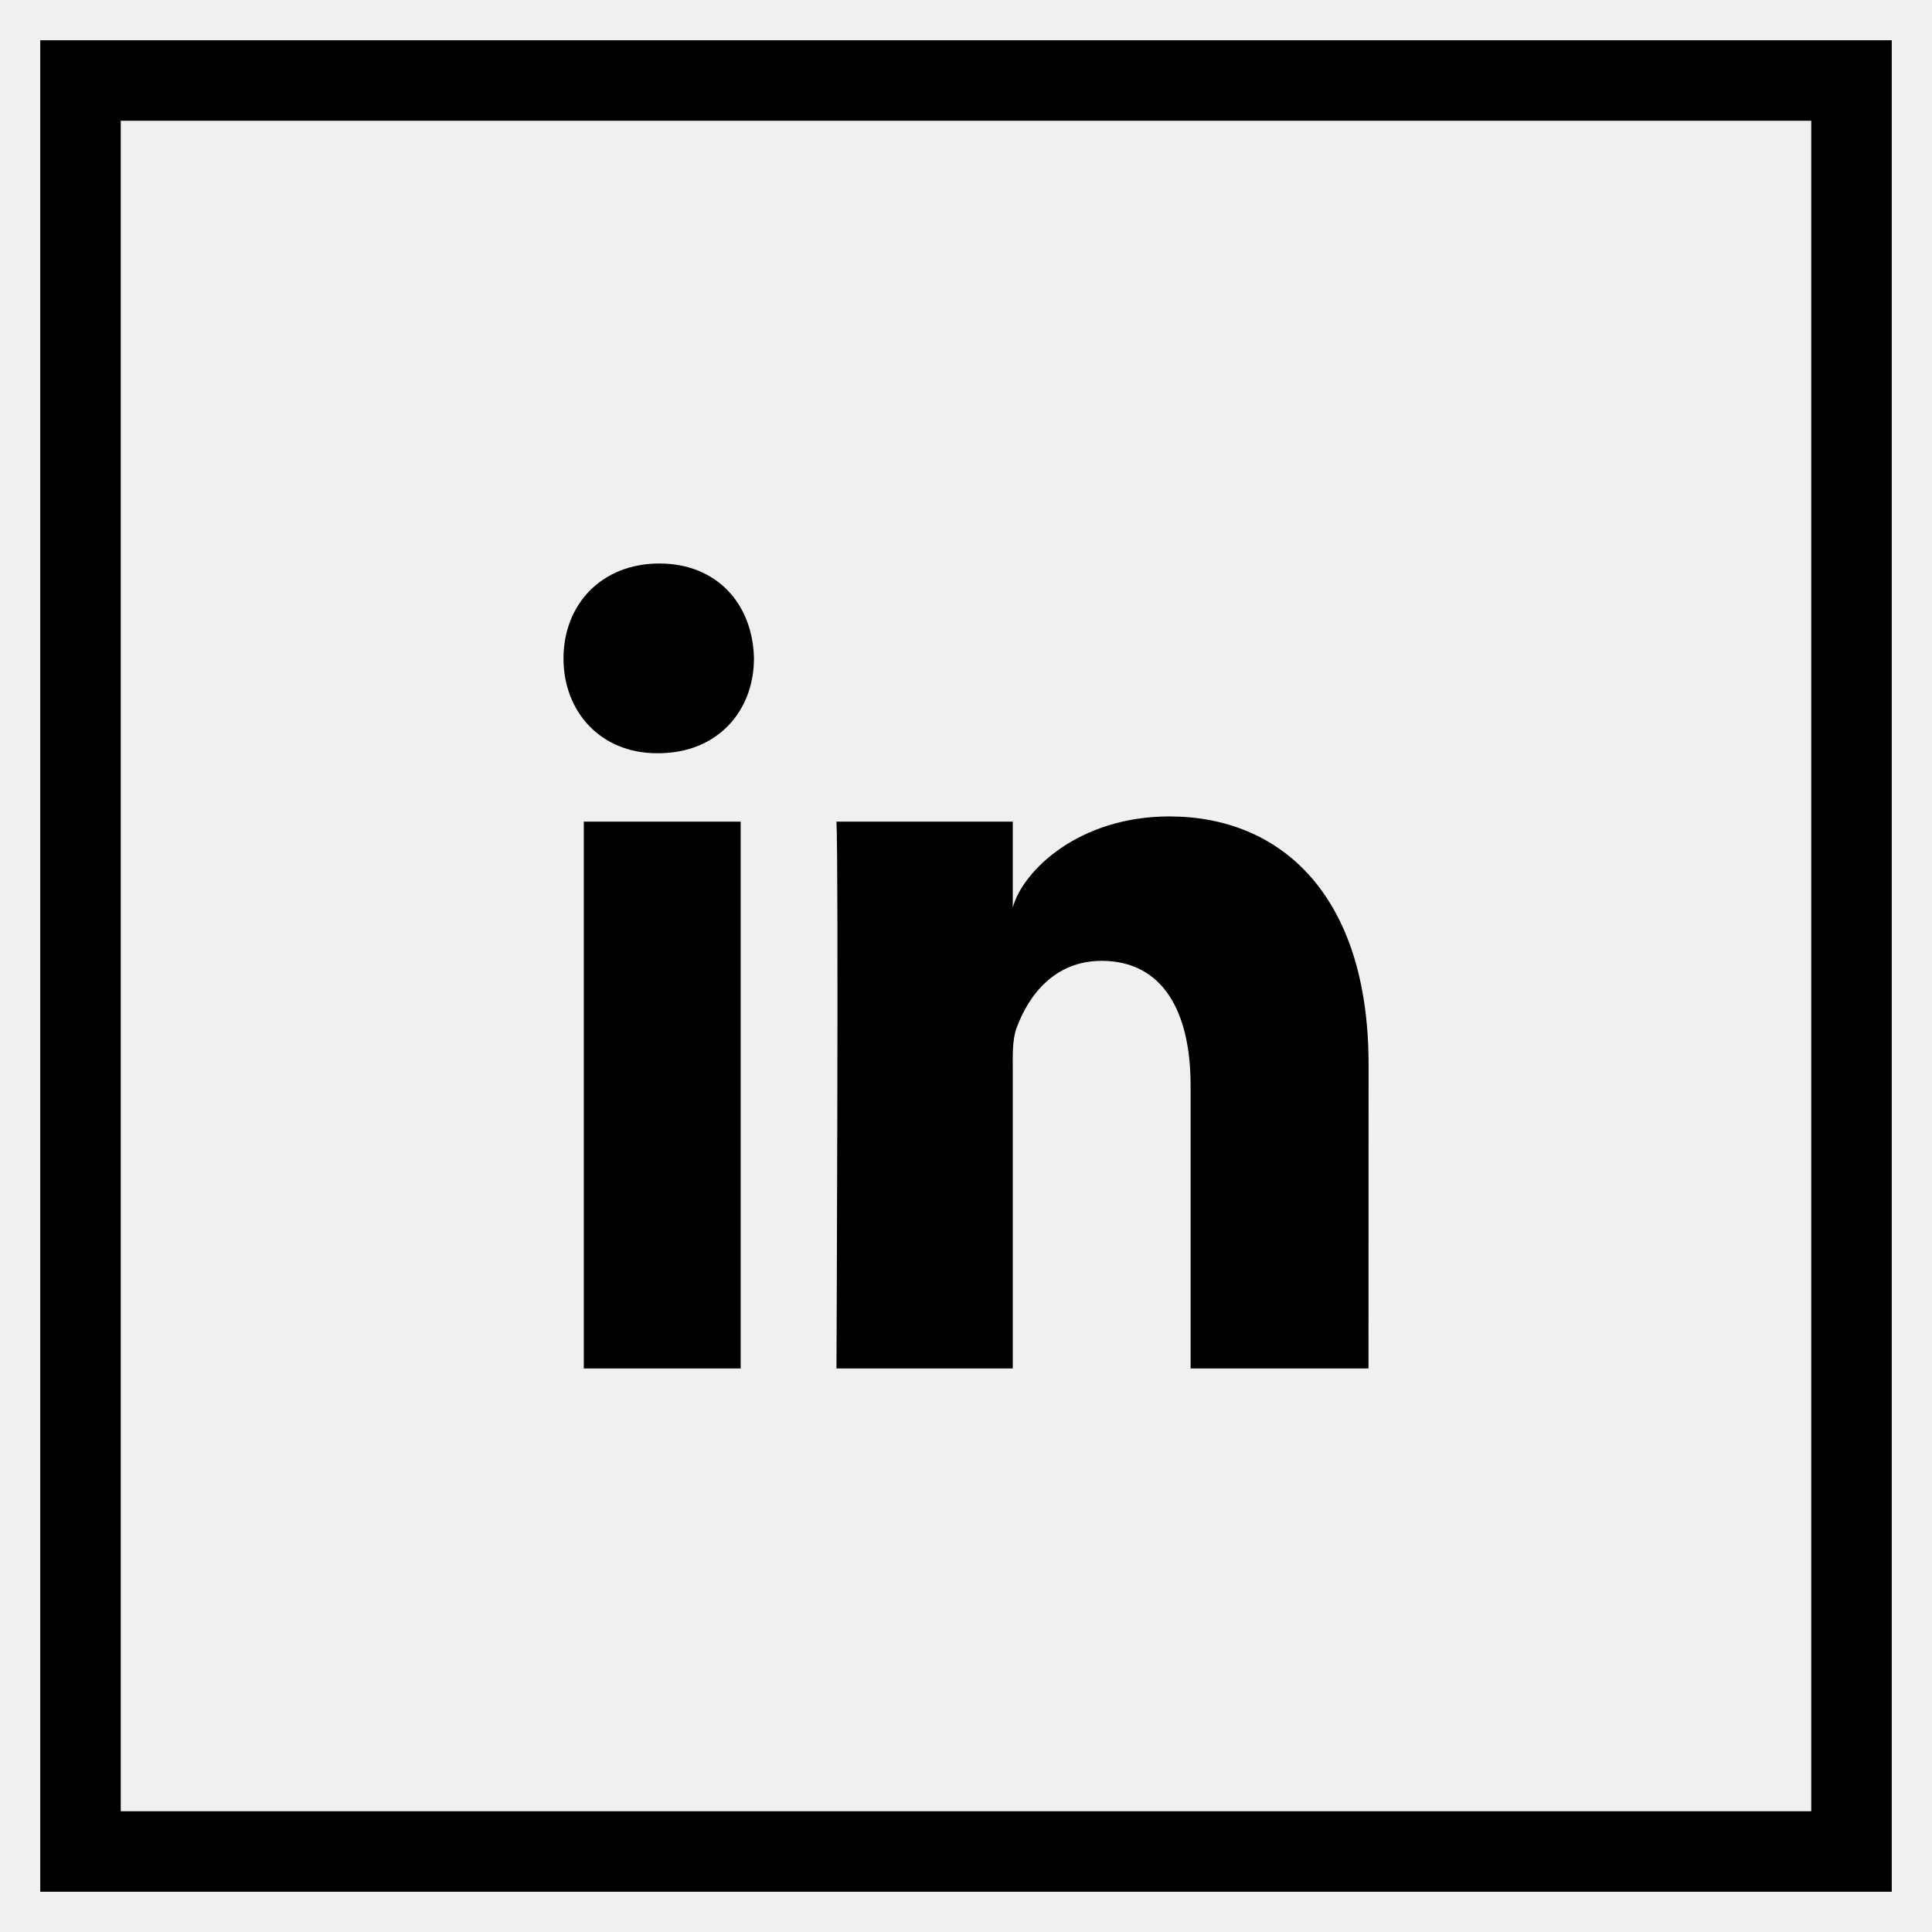
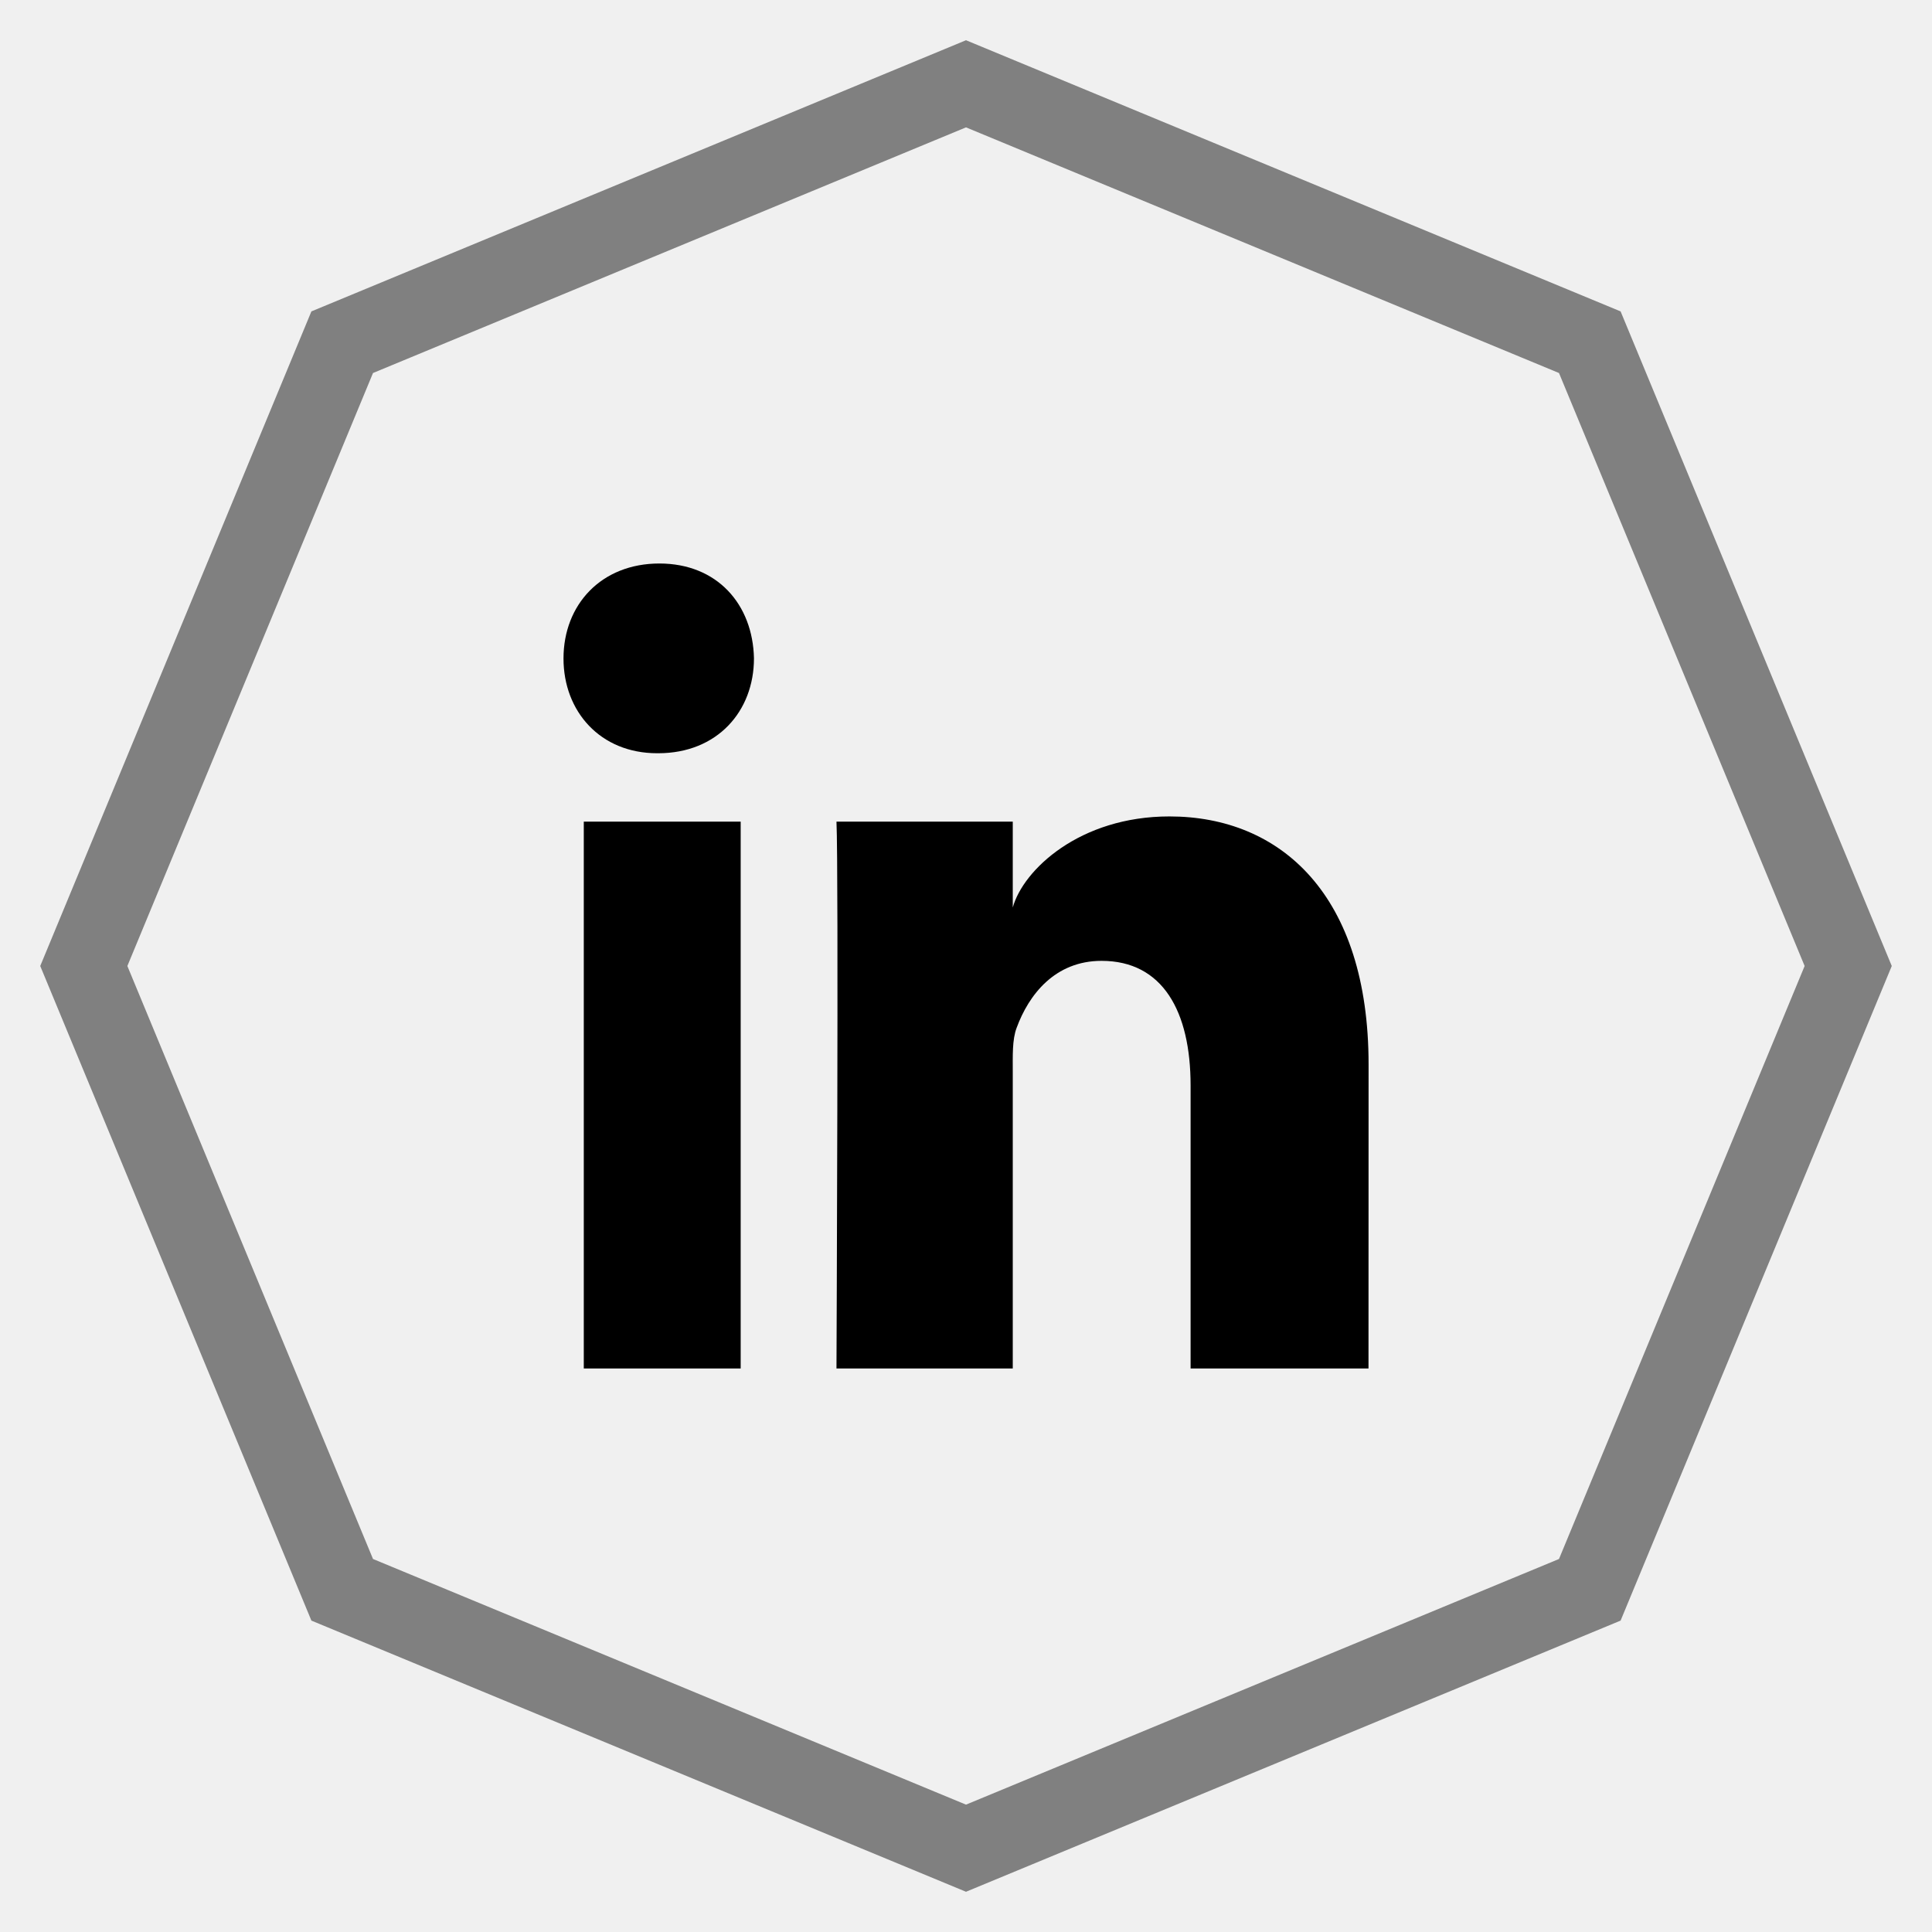
- <svg xmlns="http://www.w3.org/2000/svg" enable-background="new 0 0 116.379 194.42" id="facebook" version="1.1" viewBox="0 0 24 24" xml:space="preserve" width="24" height="24">
+ <svg xmlns="http://www.w3.org/2000/svg" height="24" width="24" xml:space="preserve" viewBox="0 0 24 24" version="1.1" id="facebook" enable-background="new 0 0 116.379 194.42">
  <defs id="defs4606">
-     <mask fill="white" height="44" width="44" y="0" x="0" maskUnits="objectBoundingBox" maskContentUnits="userSpaceOnUse" id="mask-14">
-       <circle id="use31" cx="22" cy="22" r="22" style="opacity:1;stop-opacity:1" />
+     <mask id="mask-14" maskContentUnits="userSpaceOnUse" maskUnits="objectBoundingBox" x="0" y="0" width="44" height="44" fill="white">
+       <circle style="opacity:1;stop-opacity:1" r="22" cy="22" cx="22" id="use31" />
    </mask>
  </defs>
-   <g transform="matrix(0.1125728,0,0,-0.1125728,3.987423,20.18787)" id="g836" style="fill:#ffffff;fill-opacity:1" />
-   <g id="g2021">
-     <rect height="22" width="22" y="1" x="1" id="rect370" style="opacity:1;fill:none;fill-rule:evenodd;stroke:#000000;stroke-width:1;stop-opacity:1;stroke-opacity:1;stroke-miterlimit:4;stroke-dasharray:none" />
-     <path fill="#000000" id="path374" d="M 7.252,10.207 H 9.201 v 6.793 H 7.252 Z M 8.177,9.357 H 8.163 C 7.457,9.357 7,8.838 7,8.18 7,7.509 7.471,7 8.191,7 c 0.719,0 1.161,0.508 1.175,1.178 0,0.658 -0.456,1.179 -1.189,1.179 z M 17,17 h -2.21 v -3.516 c 0,-0.92 -0.346,-1.548 -1.106,-1.548 -0.581,0 -0.905,0.423 -1.055,0.832 -0.056,0.146 -0.048,0.35 -0.048,0.555 V 17 H 10.391 c 0,0 0.028,-6.227 0,-6.793 h 2.19 v 1.066 c 0.129,-0.466 0.829,-1.131 1.946,-1.131 1.385,0 2.474,0.978 2.474,3.081 z" style="opacity:1;fill-rule:evenodd;stroke:none;stroke-width:0.5;stop-opacity:1" />
-   </g>
+   <g style="fill:#ffffff;fill-opacity:1" id="g836" transform="matrix(0.1125728,0,0,-0.1125728,3.987423,20.18787)" />
+   <path fill="#000000" id="path374" d="M 7.252,10.207 H 9.201 v 6.793 H 7.252 Z M 8.177,9.357 H 8.163 C 7.457,9.357 7,8.838 7,8.18 7,7.509 7.471,7 8.191,7 c 0.719,0 1.161,0.508 1.175,1.178 0,0.658 -0.456,1.179 -1.189,1.179 z M 17,17 h -2.21 v -3.516 c 0,-0.92 -0.346,-1.548 -1.106,-1.548 -0.581,0 -0.905,0.423 -1.055,0.832 -0.056,0.146 -0.048,0.35 -0.048,0.555 V 17 H 10.391 c 0,0 0.028,-6.227 0,-6.793 h 2.19 v 1.066 c 0.129,-0.466 0.829,-1.131 1.946,-1.131 1.385,0 2.474,0.978 2.474,3.081 z" style="opacity:1;fill-rule:evenodd;stroke:none;stroke-width:0.5;stop-opacity:1" />
+   <path style="color:#000000;font-variation-settings:normal;overflow:visible;opacity:1;vector-effect:none;fill:#000000;fill-opacity:0;stroke:#808080;stroke-width:1;stroke-linecap:butt;stroke-linejoin:miter;stroke-miterlimit:4;stroke-dasharray:none;stroke-dashoffset:0;stroke-opacity:1;stop-color:#000000;stop-opacity:1" id="path871" d="M 22.959,12 19.749,19.749 12,22.959 4.251,19.749 1.041,12 4.251,4.251 12,1.041 19.749,4.251 Z" />
</svg>
